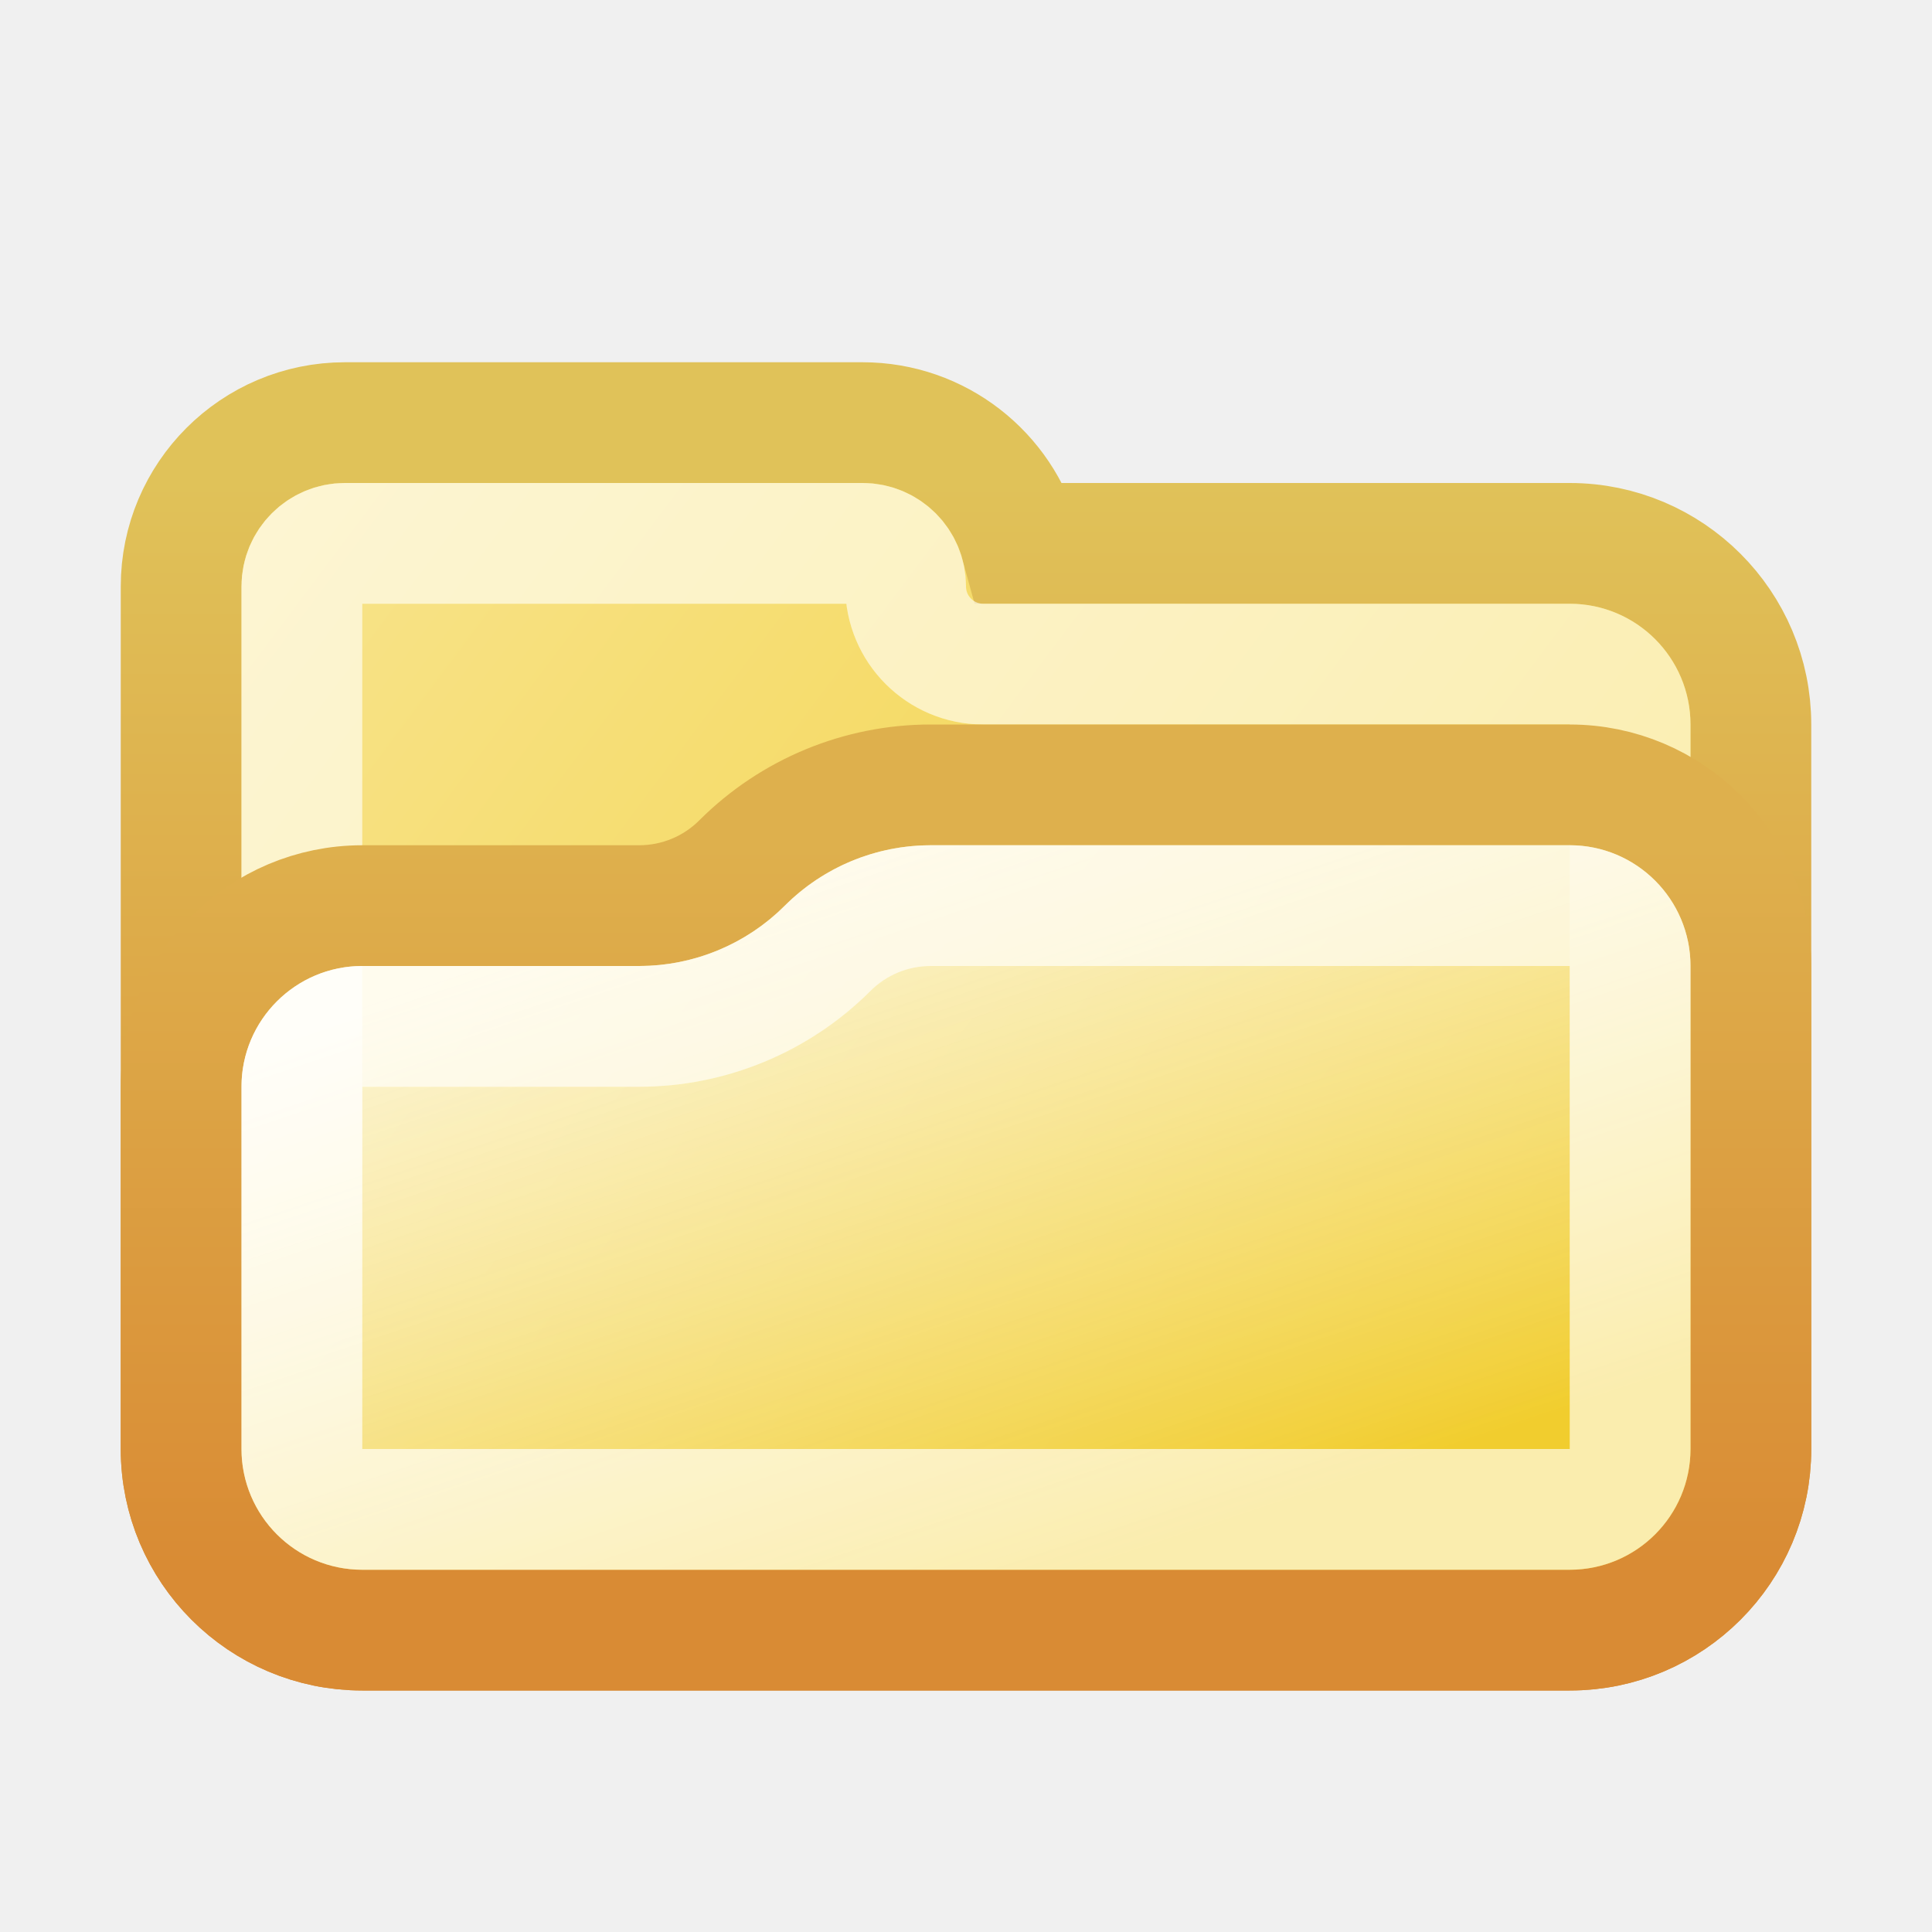
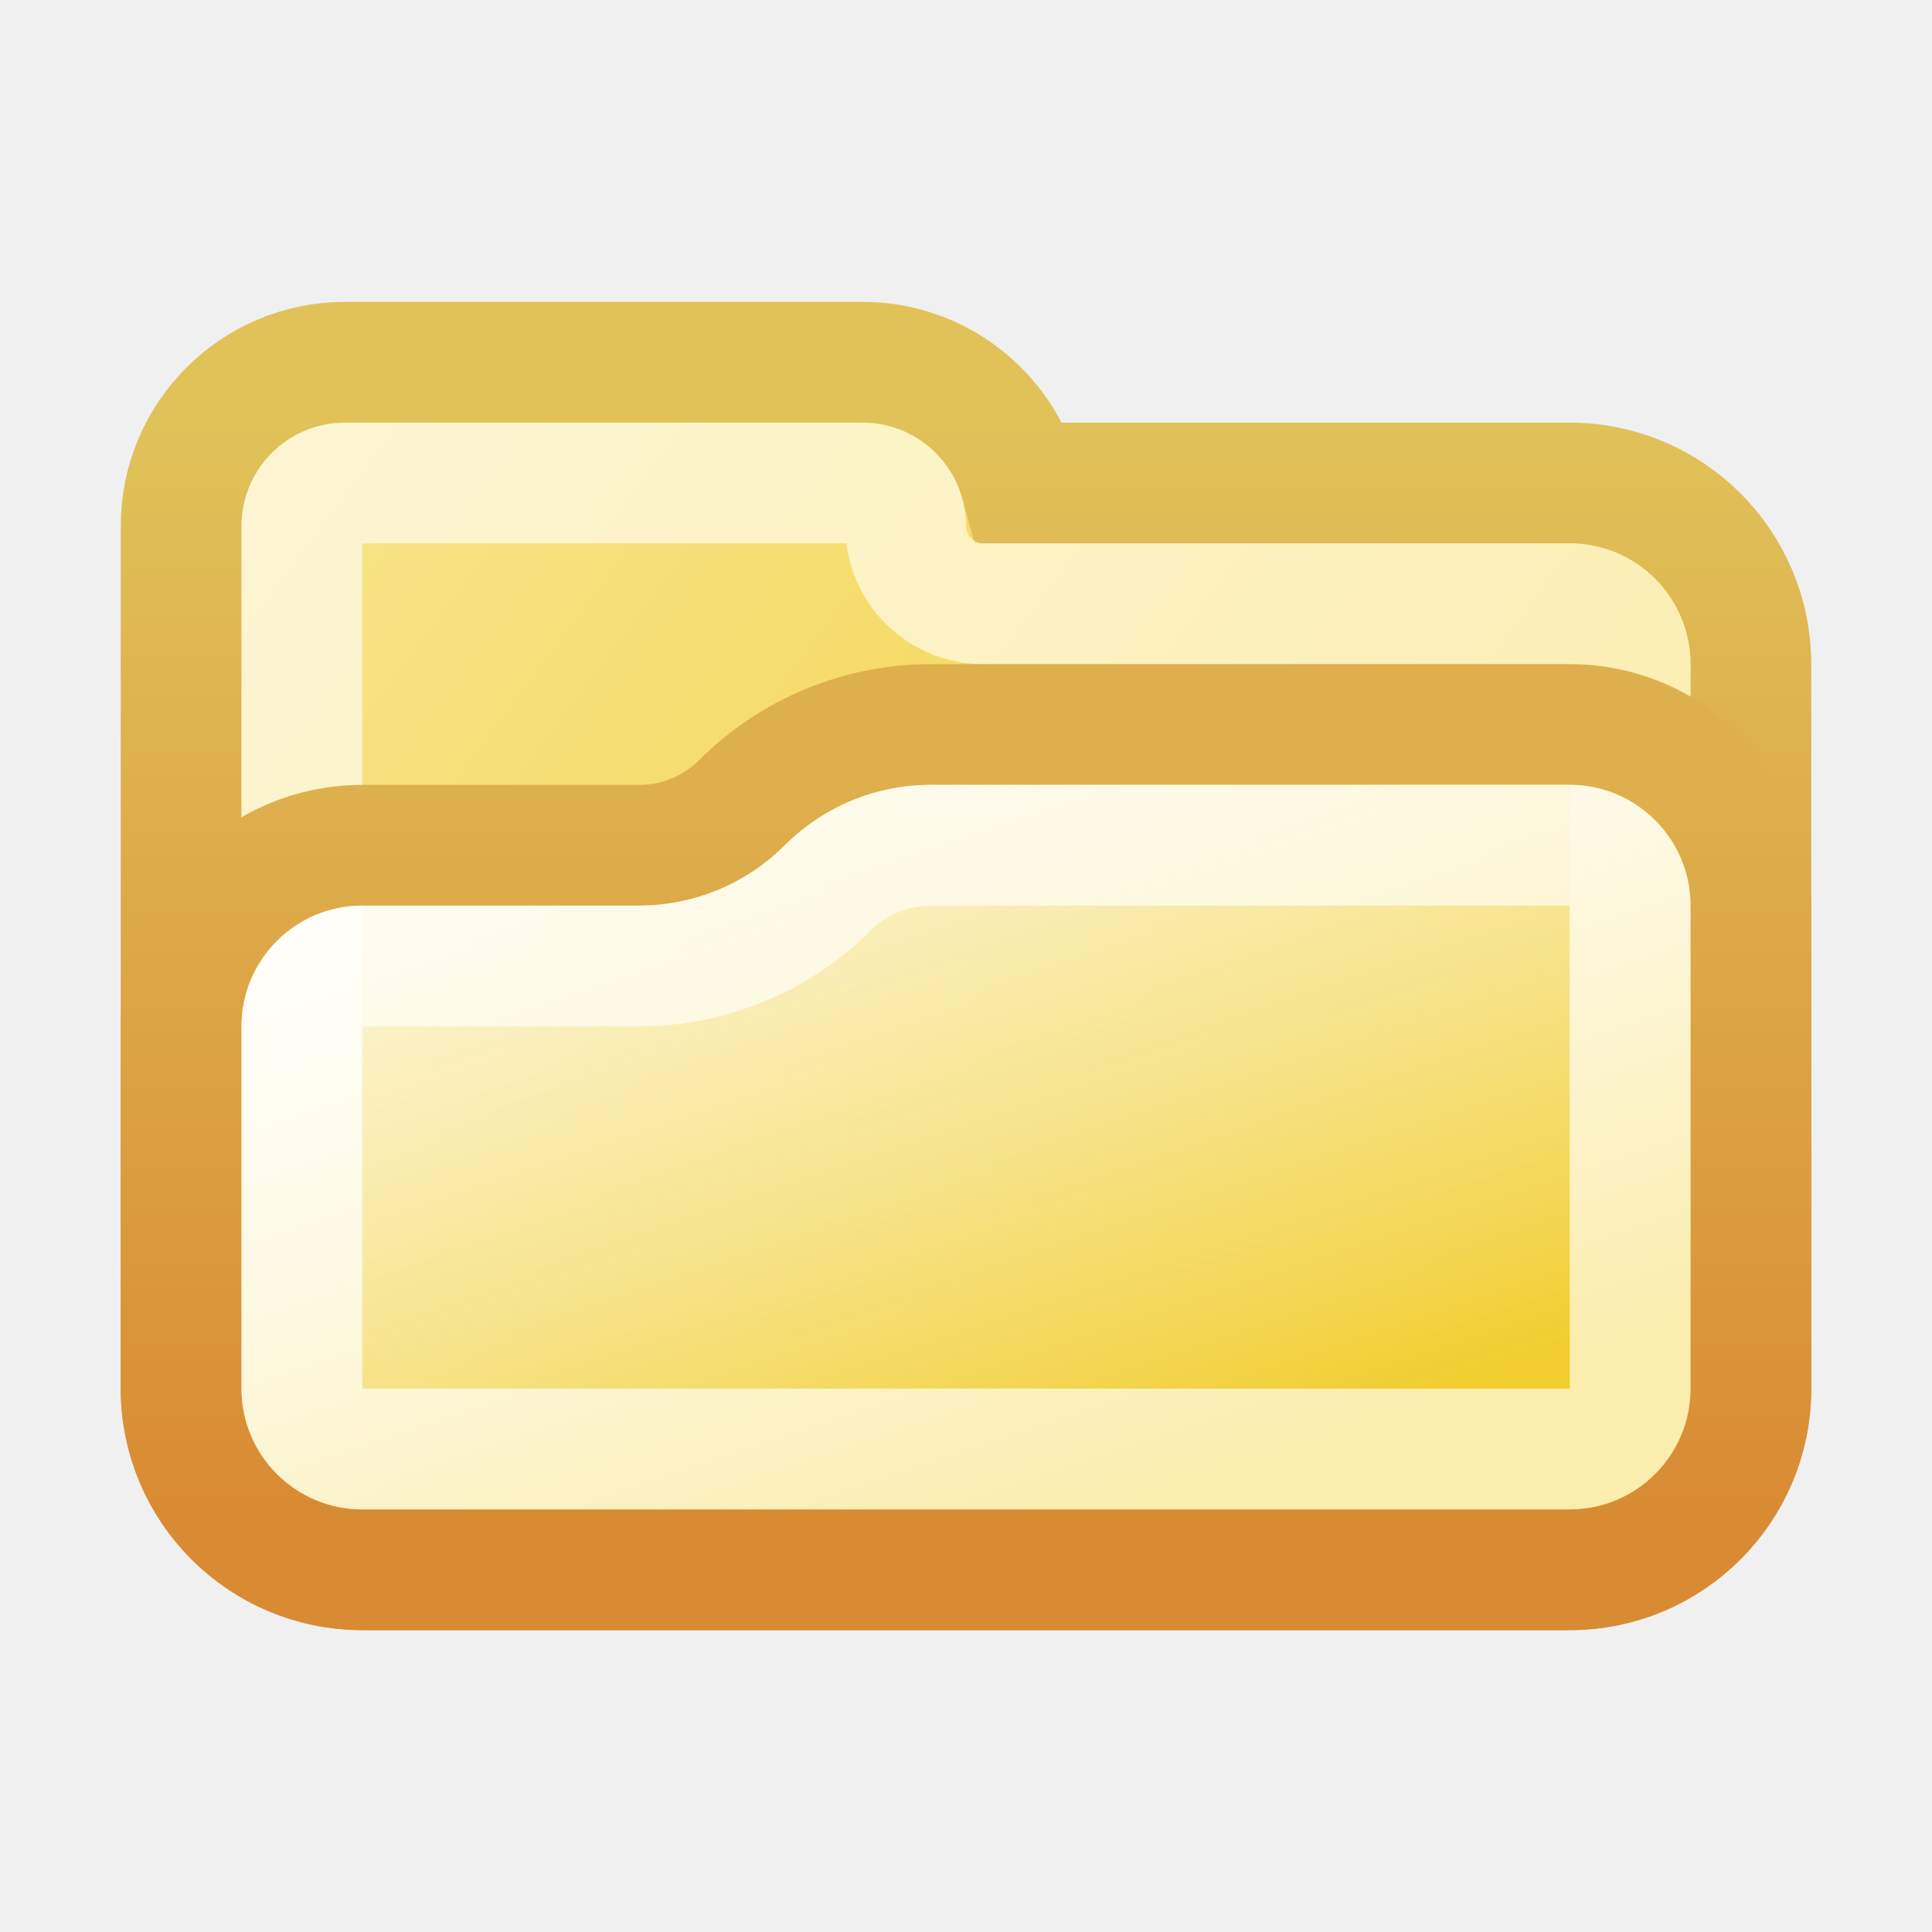
- <svg xmlns="http://www.w3.org/2000/svg" width="16" height="16" viewBox="0 0 16 16" fill="none">
+ <svg xmlns="http://www.w3.org/2000/svg" width="16" height="16" viewBox="0 0.5 16 16" fill="none">
  <path d="M7.143 3.5H2.857C2.108 3.5 1.5 4.108 1.5 4.857V12C1.5 12.828 2.172 13.5 3 13.5H13C13.828 13.5 14.5 12.828 14.5 12V6C14.5 5.172 13.828 4.5 13 4.5H8.453C8.296 3.924 7.769 3.5 7.143 3.5Z" fill="url(#paint0_linear_155_2490)" stroke="url(#paint1_linear_155_2490)" />
  <path d="M2.857 4.5H7.143C7.34 4.5 7.5 4.66 7.5 4.857C7.5 5.212 7.788 5.5 8.143 5.5H13C13.276 5.5 13.5 5.724 13.5 6V12C13.5 12.276 13.276 12.5 13 12.5H3C2.724 12.5 2.5 12.276 2.5 12V4.857C2.5 4.66 2.66 4.5 2.857 4.5Z" stroke="white" stroke-opacity="0.5" stroke-linejoin="round" style="mix-blend-mode:soft-light" />
  <path d="M2.857 4.5H7.143C7.34 4.5 7.5 4.66 7.5 4.857C7.5 5.212 7.788 5.5 8.143 5.5H13C13.276 5.5 13.5 5.724 13.5 6V12C13.5 12.276 13.276 12.5 13 12.5H3C2.724 12.5 2.5 12.276 2.5 12V4.857C2.5 4.66 2.66 4.5 2.857 4.5Z" stroke="white" stroke-opacity="0.5" stroke-linejoin="round" style="mix-blend-mode:hard-light" />
  <path d="M14.5 12V8C14.5 7.172 13.828 6.5 13 6.5H7.707C7.122 6.5 6.56 6.733 6.146 7.146C5.92 7.373 5.613 7.5 5.293 7.5H3C2.172 7.5 1.5 8.172 1.5 9V12C1.5 12.828 2.172 13.5 3 13.5H13C13.828 13.5 14.5 12.828 14.5 12Z" fill="url(#paint2_linear_155_2490)" stroke="url(#paint3_linear_155_2490)" />
  <path d="M13.5 8V12C13.5 12.276 13.276 12.5 13 12.5H3C2.724 12.5 2.5 12.276 2.5 12V9C2.5 8.724 2.724 8.5 3 8.5H5.293C5.878 8.5 6.44 8.267 6.854 7.854C7.08 7.627 7.387 7.5 7.707 7.5H13C13.276 7.5 13.5 7.724 13.5 8Z" stroke="white" stroke-opacity="0.5" style="mix-blend-mode:hard-light" />
  <path d="M13.5 8V12C13.5 12.276 13.276 12.5 13 12.5H3C2.724 12.5 2.5 12.276 2.5 12V9C2.5 8.724 2.724 8.5 3 8.5H5.293C5.878 8.5 6.44 8.267 6.854 7.854C7.08 7.627 7.387 7.5 7.707 7.5H13C13.276 7.5 13.5 7.724 13.5 8Z" stroke="white" stroke-opacity="0.5" style="mix-blend-mode:soft-light" />
  <defs>
    <linearGradient id="paint0_linear_155_2490" x1="2" y1="4" x2="14" y2="13" gradientUnits="userSpaceOnUse">
      <stop stop-color="#F8E48E" />
      <stop offset="1" stop-color="#F1CD2E" />
    </linearGradient>
    <linearGradient id="paint1_linear_155_2490" x1="8" y1="4" x2="8" y2="13" gradientUnits="userSpaceOnUse">
      <stop stop-color="#E0C259" />
      <stop offset="1" stop-color="#D98C34" />
    </linearGradient>
    <linearGradient id="paint2_linear_155_2490" x1="7" y1="7" x2="9" y2="13" gradientUnits="userSpaceOnUse">
      <stop stop-color="white" stop-opacity="0.66" />
      <stop offset="1" stop-color="#F1CD2E" />
    </linearGradient>
    <linearGradient id="paint3_linear_155_2490" x1="8" y1="7" x2="8" y2="13" gradientUnits="userSpaceOnUse">
      <stop stop-color="#DEB04D" />
      <stop offset="1" stop-color="#D98B34" />
    </linearGradient>
  </defs>
</svg>
